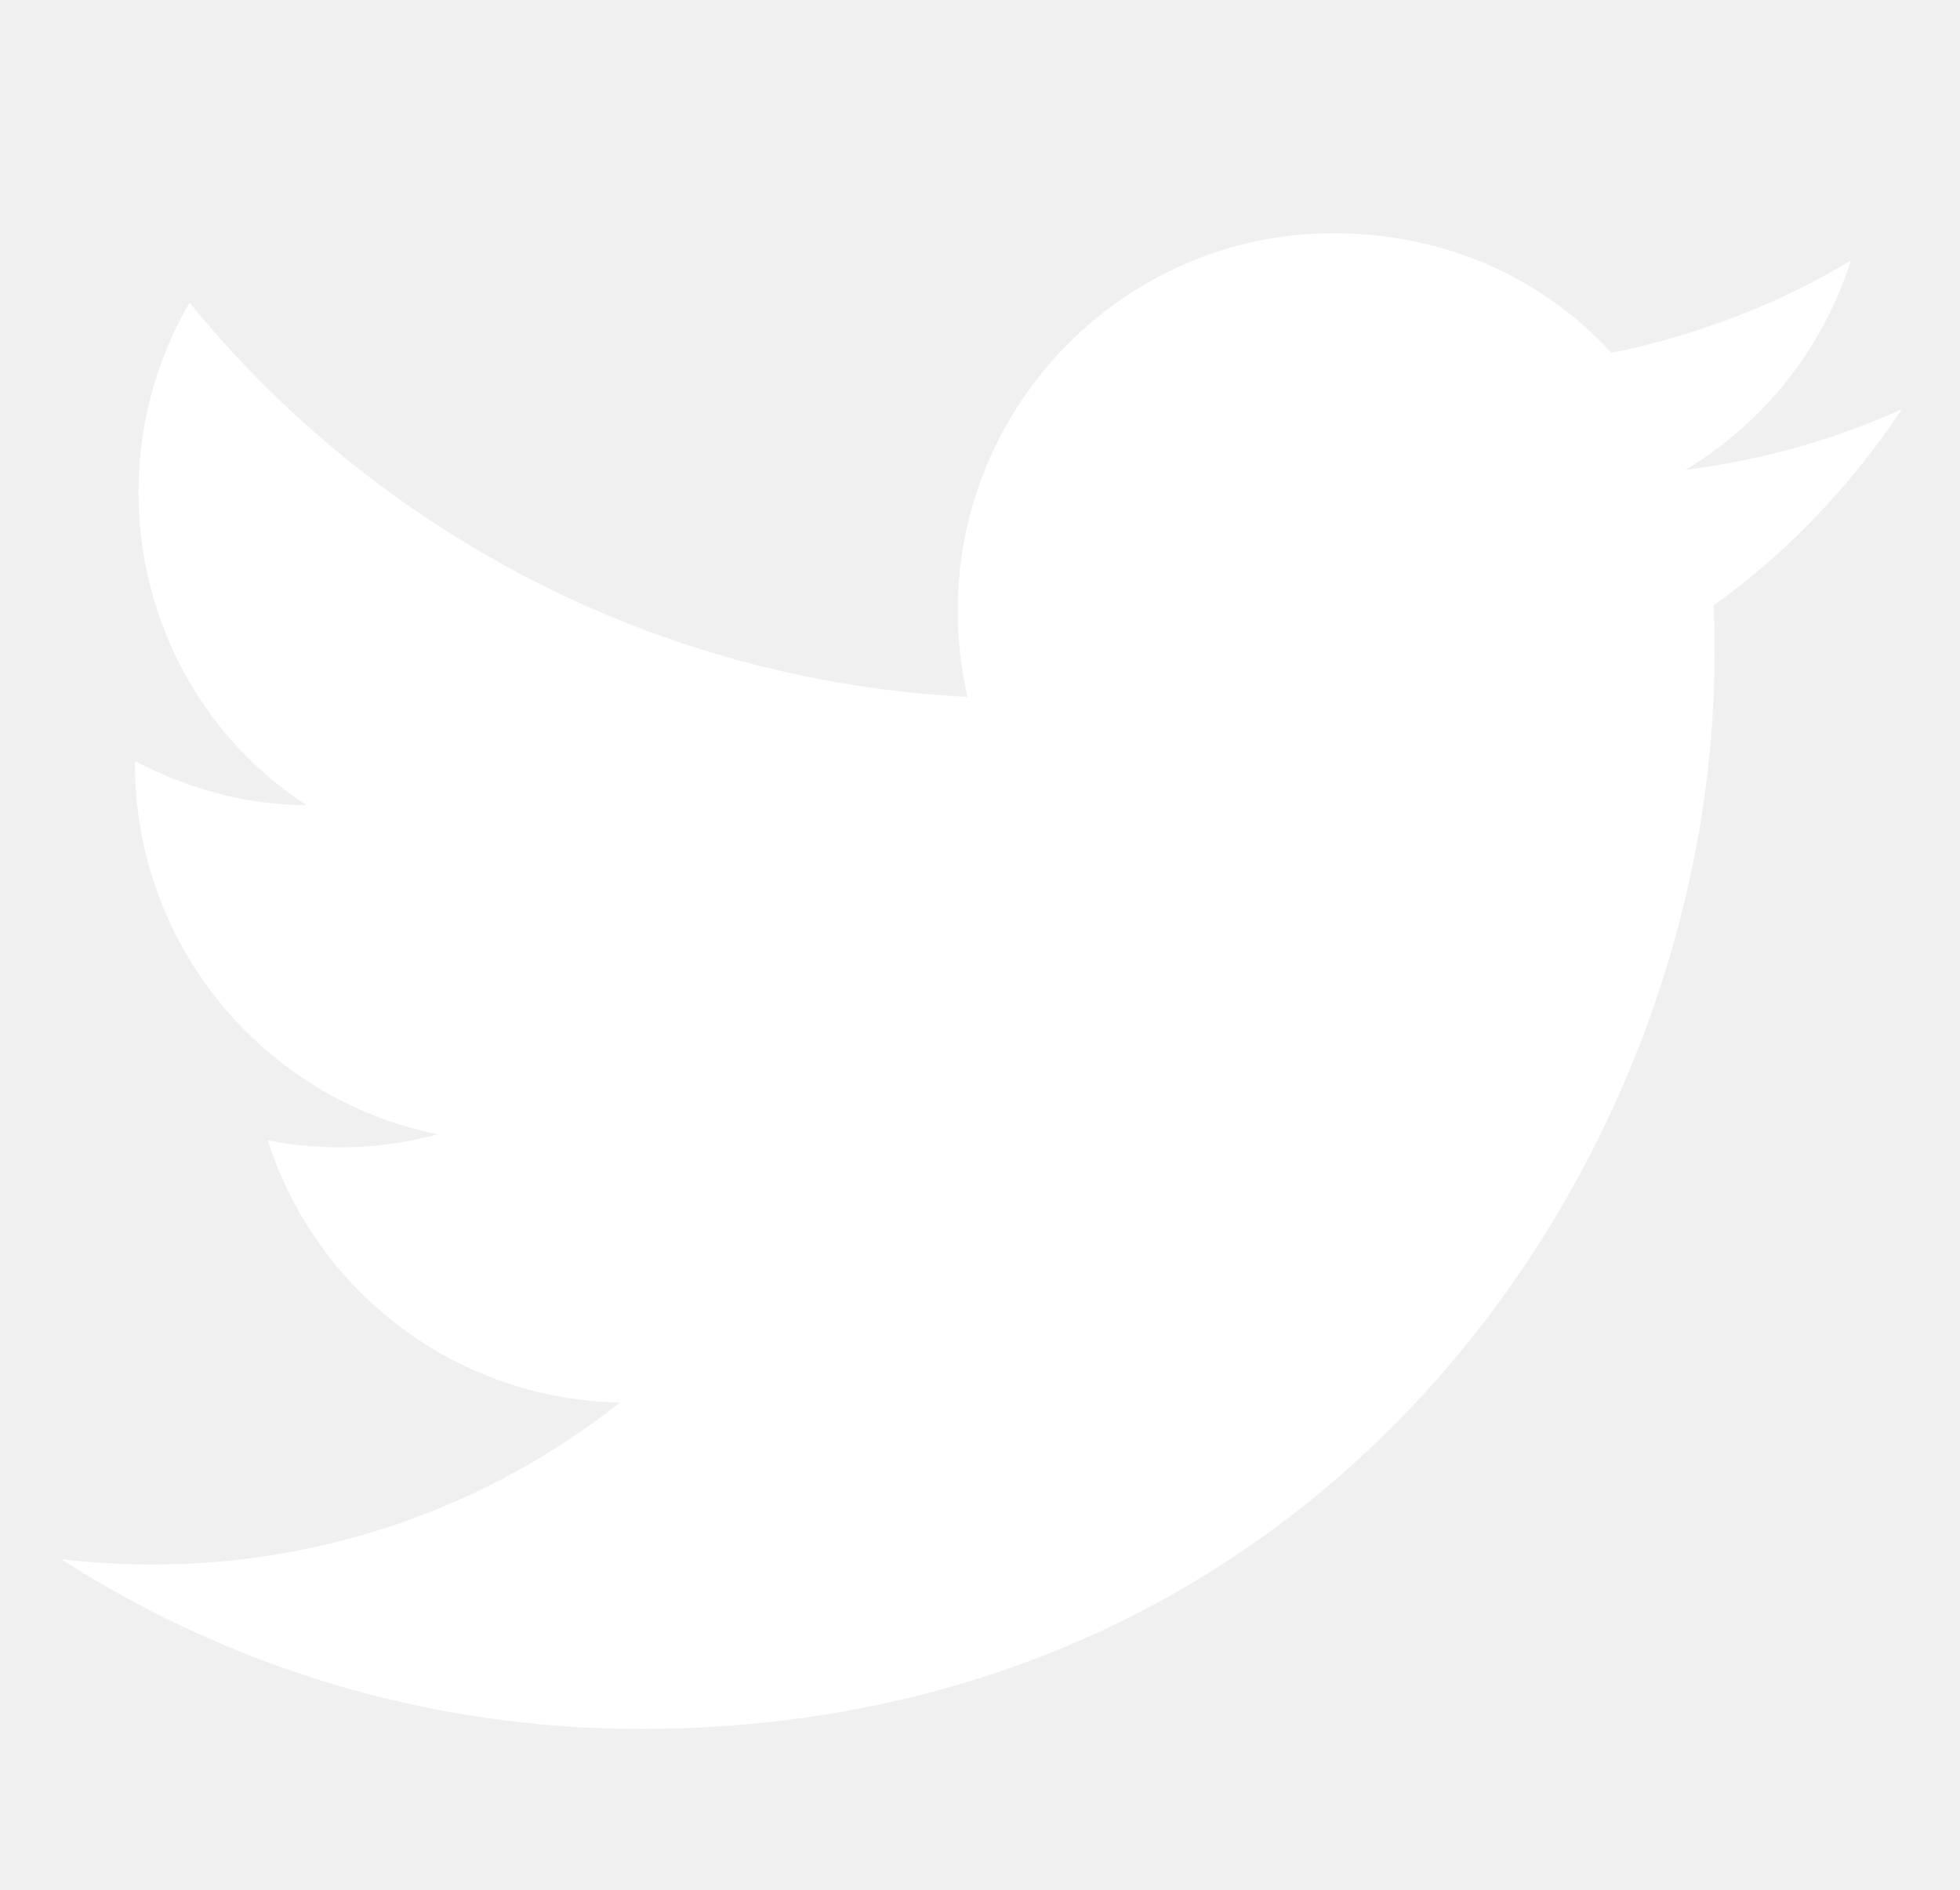
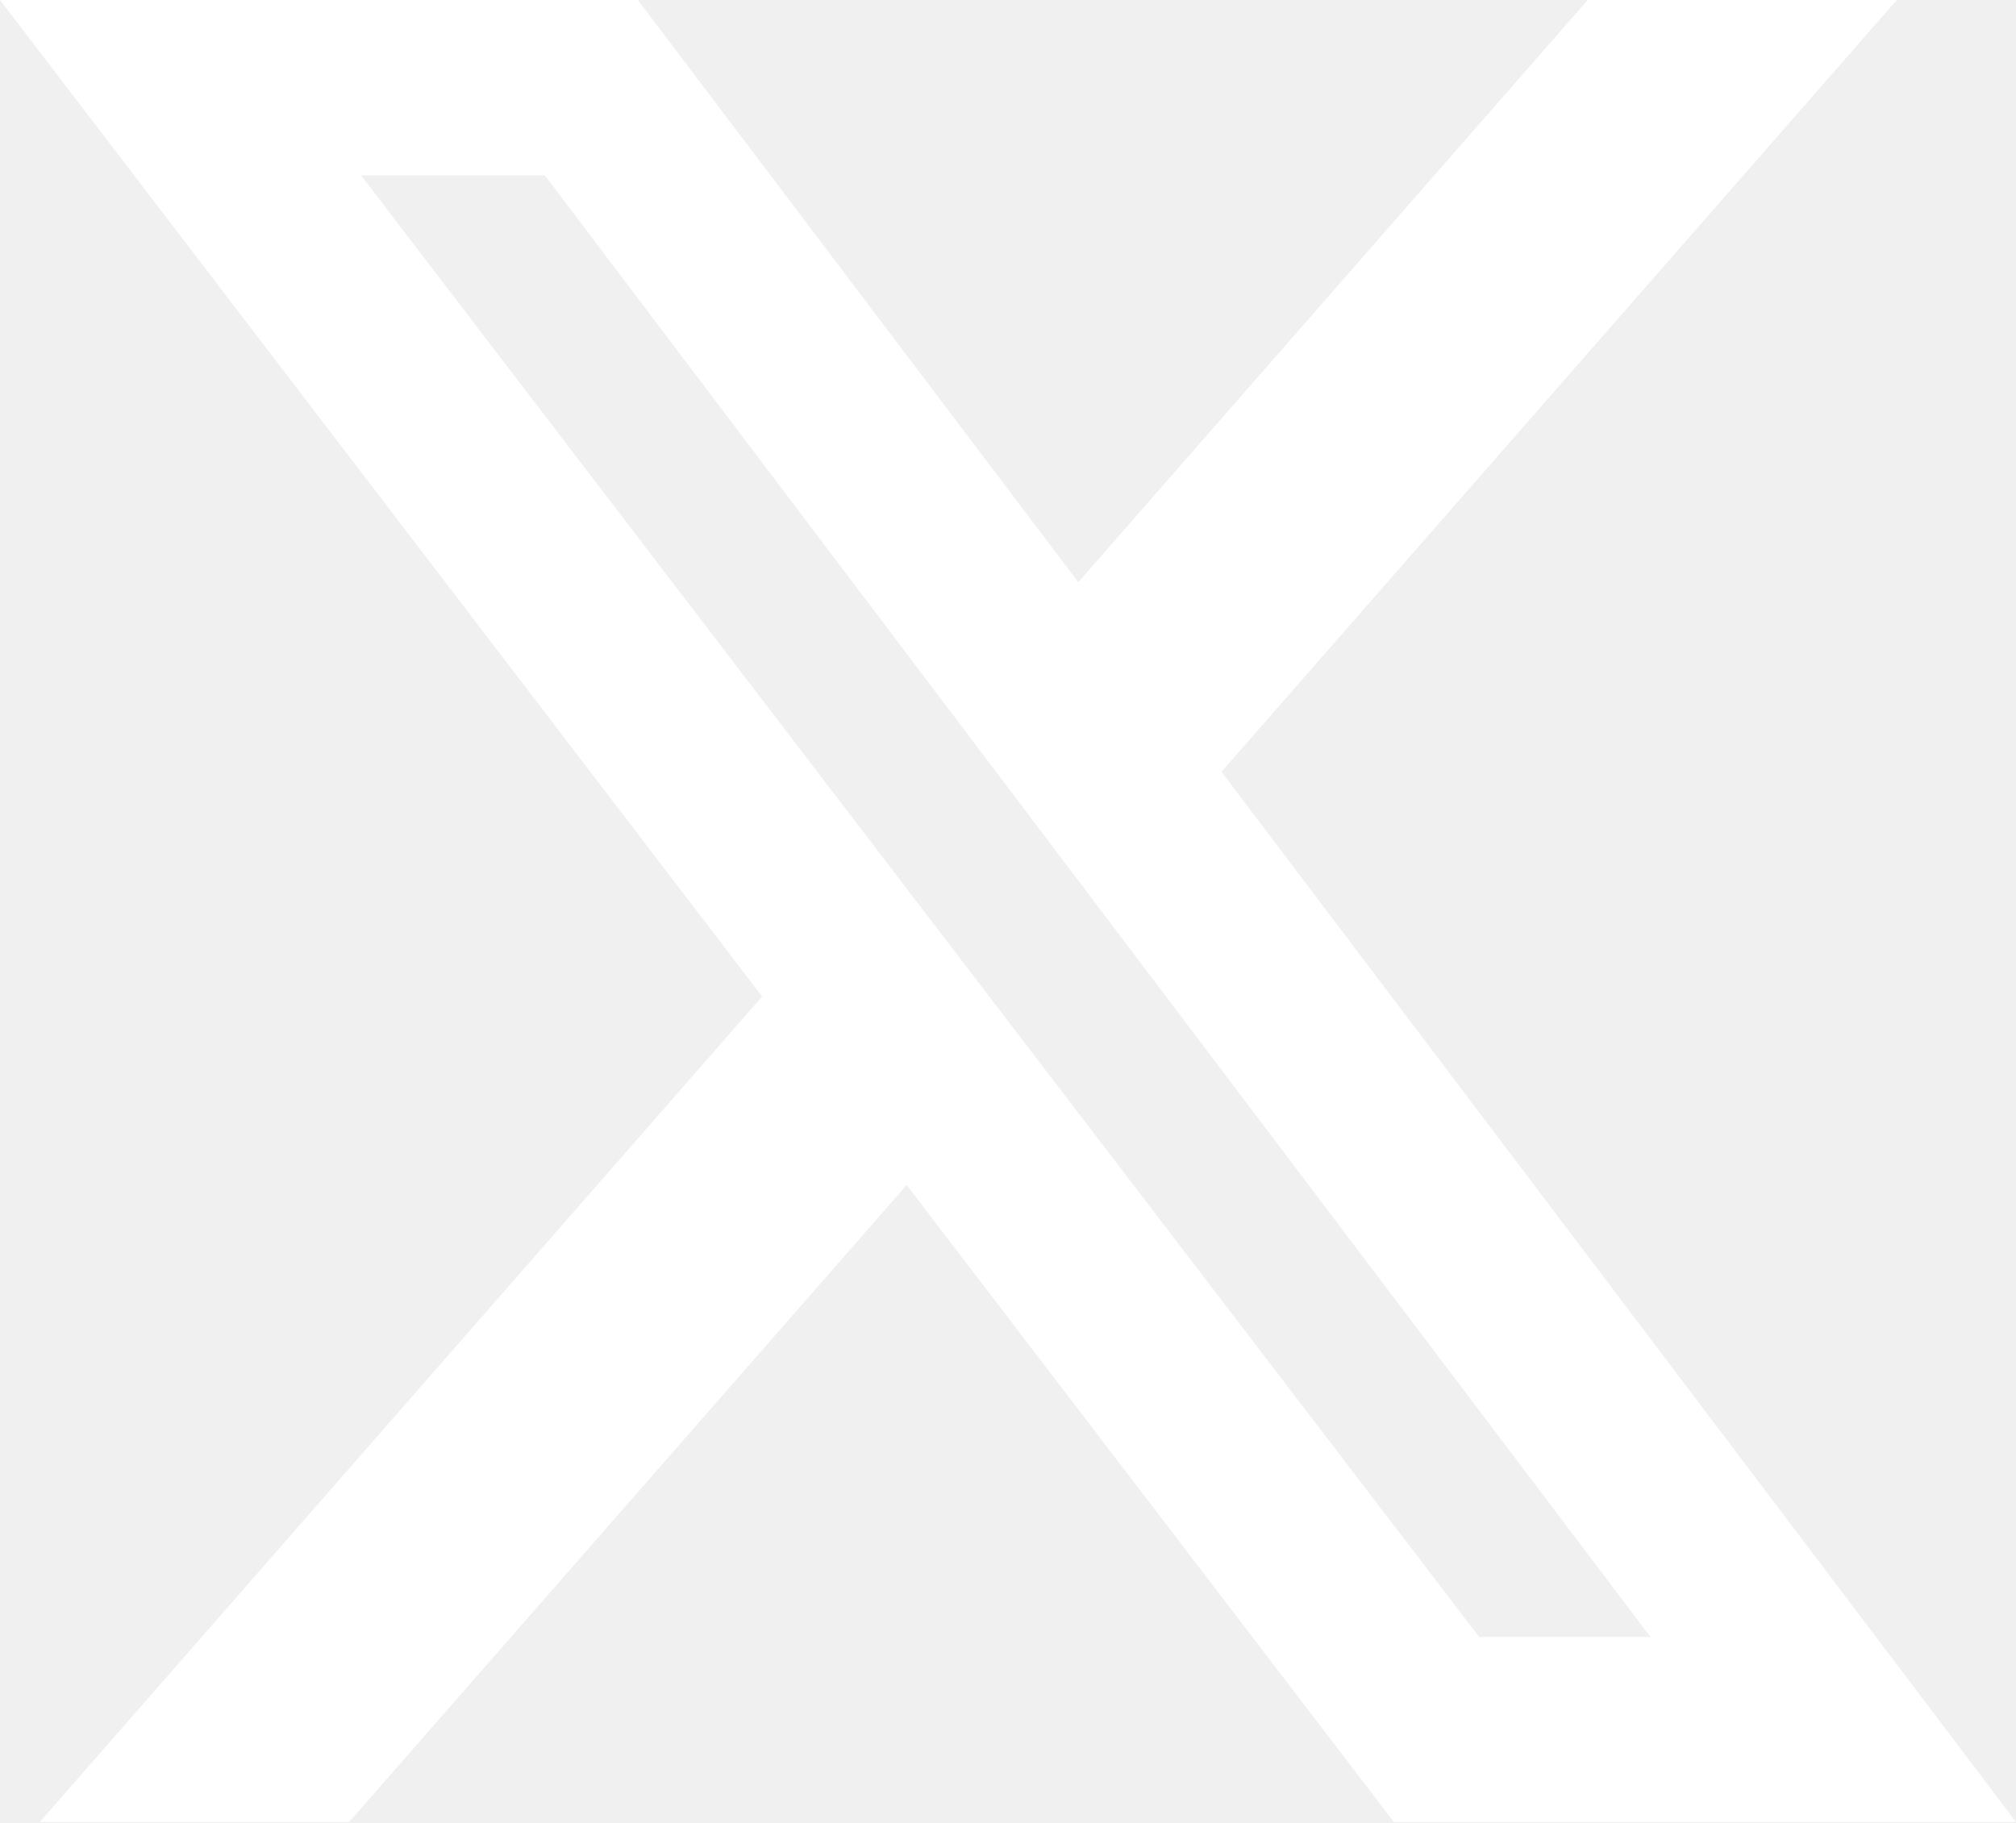
- <svg xmlns="http://www.w3.org/2000/svg" width="28" height="27" viewBox="0 0 28 27" fill="none">
-   <g clip-path="url(#clip0_0_919)">
-     <path d="M27.17 5.846C26.202 6.286 25.159 6.576 24.078 6.714C25.184 6.048 26.039 4.992 26.441 3.722C25.398 4.351 24.241 4.79 23.022 5.042C22.029 3.961 20.634 3.332 19.05 3.332C16.096 3.332 13.682 5.746 13.682 8.725C13.682 9.152 13.732 9.567 13.82 9.957C9.345 9.731 5.36 7.581 2.708 4.325C2.243 5.117 1.979 6.048 1.979 7.028C1.979 8.901 2.921 10.56 4.38 11.503C3.487 11.503 2.657 11.252 1.928 10.875V10.912C1.928 13.527 3.789 15.714 6.253 16.205C5.462 16.421 4.631 16.451 3.826 16.293C4.168 17.364 4.837 18.302 5.739 18.974C6.64 19.646 7.73 20.018 8.855 20.039C6.949 21.548 4.586 22.363 2.155 22.352C1.727 22.352 1.3 22.327 0.872 22.276C3.261 23.81 6.102 24.702 9.144 24.702C19.05 24.702 24.493 16.481 24.493 9.354C24.493 9.115 24.493 8.889 24.48 8.65C25.536 7.895 26.441 6.94 27.17 5.846Z" fill="white" />
-   </g>
-   <defs>
-     <clipPath id="clip0_0_919">
-       <rect width="26.298" height="26.298" fill="white" transform="translate(0.872375 0.702148)" />
-     </clipPath>
-   </defs>
+ <svg xmlns="http://www.w3.org/2000/svg" width="512" height="463" viewBox="0 0 512 463" fill="none">
+   <path d="M403.229 0H481.735L310.219 196.04L512 462.799H354.002L230.261 301.007L88.669 462.799H10.109L193.564 253.116L0 0H161.999L273.855 147.88L403.229 0ZM375.673 415.805H419.178L138.363 44.527H91.683L375.673 415.805Z" fill="white" />
</svg>
